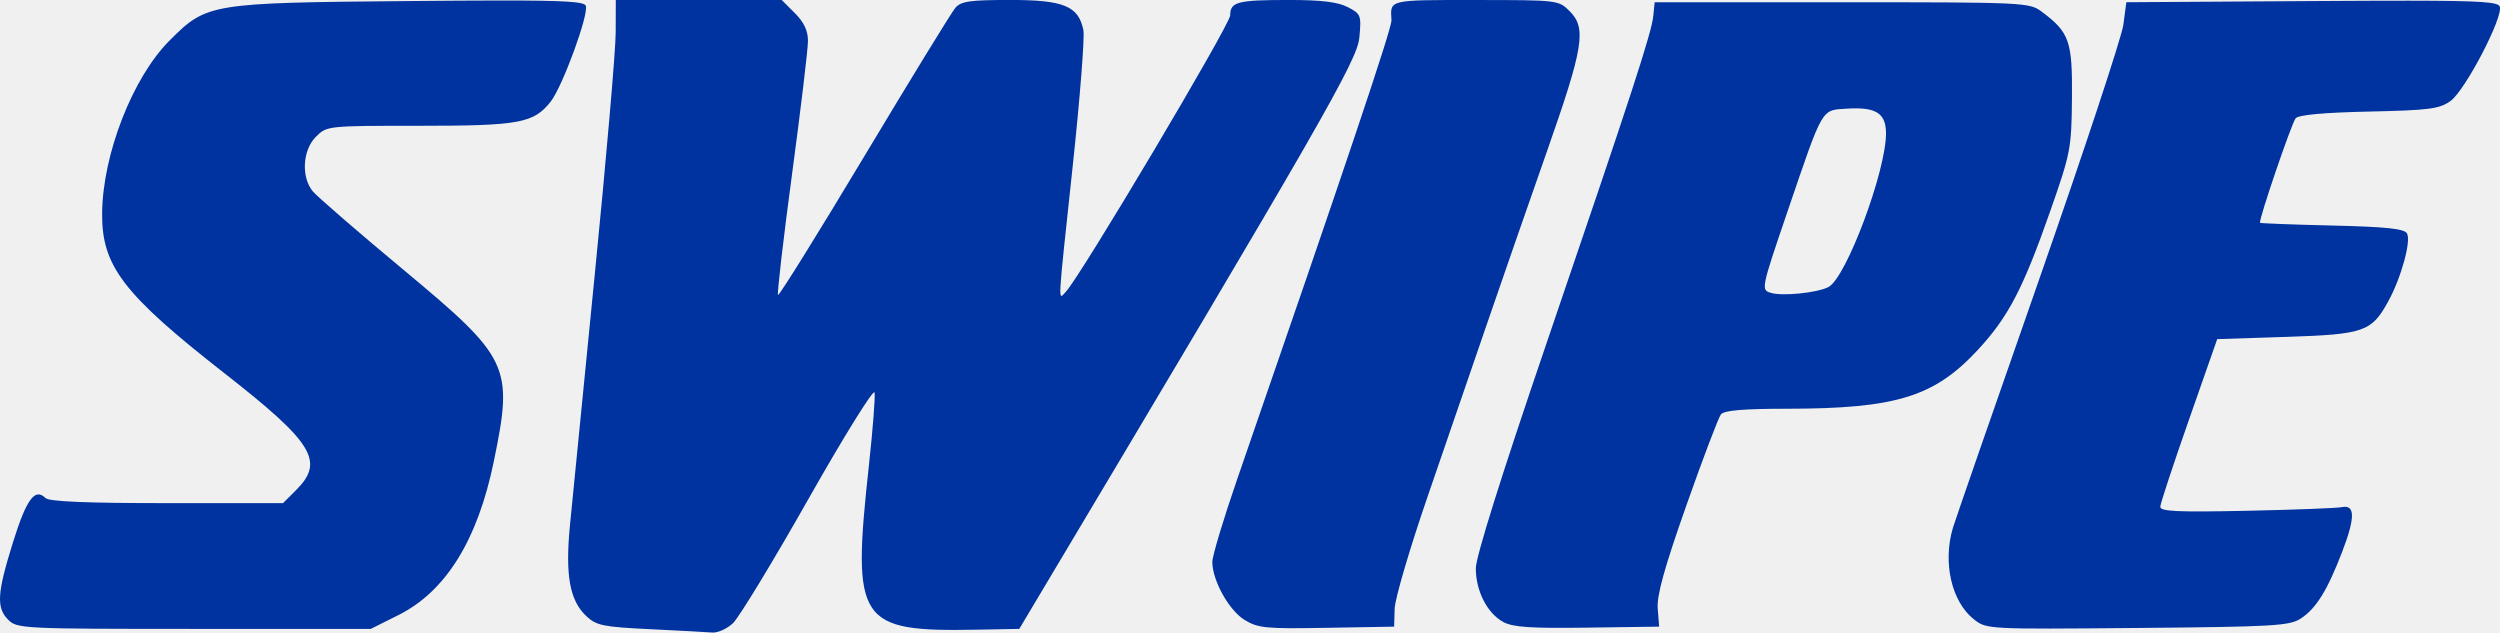
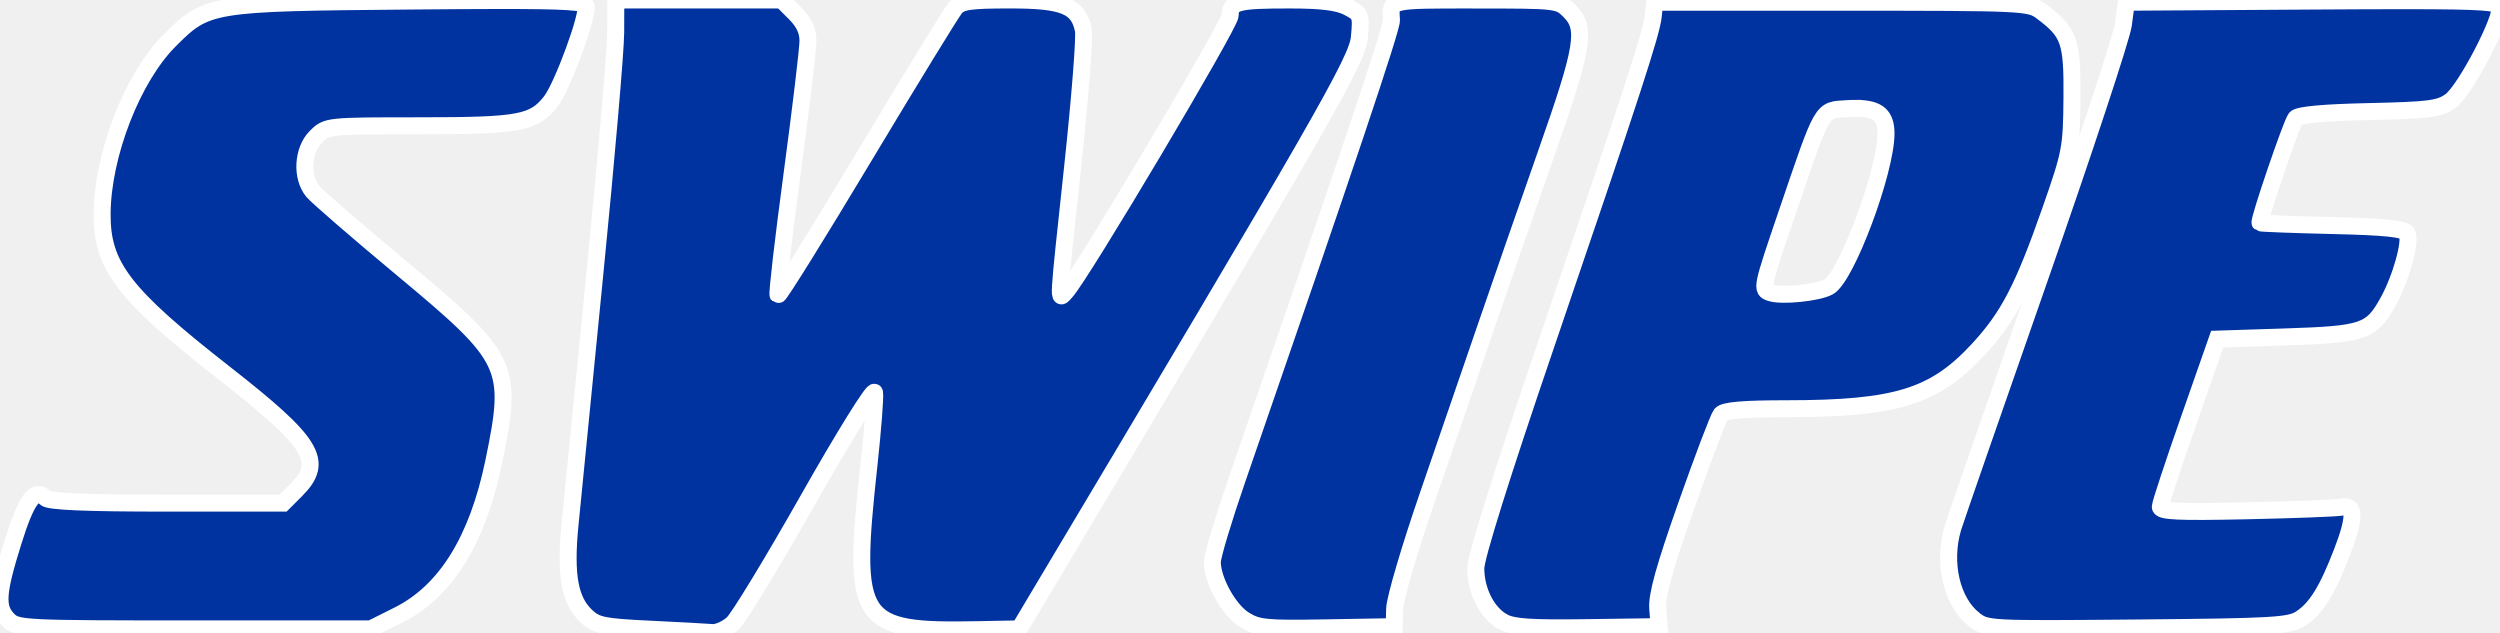
<svg xmlns="http://www.w3.org/2000/svg" width="147.25mm" height="37.259mm" version="1.1" viewBox="0 0 147.252 37.259">
-   <path d="m86.89 8.0232e-5c-5.143 0-5.009-0.032-4.931 1.191 0.029 0.453-2.693 8.552-9.083 27.021-0.812 2.347-1.473 4.549-1.47 4.895 0.01 1.099 0.981 2.841 1.897 3.404 0.793 0.487 1.248 0.531 4.844 0.468l3.969-0.069 0.03-1.058c0.017-0.582 0.892-3.559 1.945-6.615s2.608-7.58 3.456-10.054c0.848-2.474 2.442-7.058 3.541-10.186 2.196-6.246 2.372-7.332 1.359-8.346-0.643-0.642-0.699-0.65-5.556-0.65zm-50.619 5.3e-4 -0.006 1.918c-0.003 1.055-0.557 7.455-1.23 14.221-0.673 6.767-1.333 13.434-1.466 14.817-0.282 2.929-0.013 4.413 0.968 5.336 0.586 0.551 0.985 0.633 3.744 0.766 1.699 0.082 3.35 0.171 3.67 0.198 0.319 0.027 0.867-0.218 1.218-0.546 0.35-0.327 2.352-3.62 4.447-7.318 2.096-3.7 3.848-6.521 3.896-6.275 0.048 0.246-0.101 2.171-0.331 4.277-1.015 9.301-0.668 9.826 6.402 9.693l2.454-0.046 0.671-1.125c17.266-28.928 19.234-32.355 19.36-33.712 0.121-1.309 0.092-1.384-0.685-1.786-0.582-0.301-1.558-0.42-3.449-0.42-3.054-1e-5 -3.474 0.109-3.474 0.905 0 0.539-8.84 15.406-9.682 16.283-0.47 0.49-0.503 1.079 0.406-7.409 0.428-3.996 0.711-7.597 0.629-8-0.287-1.423-1.152-1.78-4.312-1.78-2.371-1e-5 -2.898 0.076-3.23 0.463-0.218 0.255-2.631 4.19-5.363 8.745-2.731 4.555-5.018 8.23-5.081 8.167-0.063-0.063 0.307-3.262 0.824-7.108 0.517-3.846 0.939-7.381 0.939-7.856 0-0.602-0.235-1.098-0.774-1.637l-0.773-0.773h-4.885zm-6.945 0.029c-1.366 1e-3 -3.078 0.013-5.217 0.032-11.756 0.103-11.928 0.131-14.118 2.321-2.182 2.182-3.949 6.714-3.976 10.197-0.024 3.088 1.249 4.748 7.217 9.414 5.225 4.085 5.899 5.182 4.214 6.867l-0.774 0.774h-6.847c-4.747 0-6.939-0.092-7.146-0.3-0.619-0.619-1.118 0.059-1.909 2.591-0.946 3.027-0.997 3.869-0.278 4.588 0.511 0.511 0.882 0.529 10.938 0.529h10.409l1.628-0.814c2.786-1.392 4.66-4.406 5.614-9.026 1.165-5.648 0.957-6.091-5.344-11.335-2.671-2.223-5.061-4.292-5.313-4.597-0.693-0.84-0.603-2.428 0.18-3.212 0.647-0.647 0.666-0.65 6.094-0.65 5.914 0 6.737-0.152 7.742-1.43 0.691-0.879 2.254-5.147 2.065-5.64-0.088-0.229-1.08-0.313-5.179-0.309zm112.54 0.011c-1.471-1e-3 -3.337 7e-3 -5.702 0.022l-10.921 0.069-0.175 1.323c-0.096 0.728-2.341 7.514-4.988 15.081-2.648 7.567-4.92 14.115-5.051 14.551-0.612 2.044-0.081 4.356 1.238 5.394 0.741 0.583 0.799 0.586 9.635 0.507 8.042-0.071 8.959-0.125 9.618-0.557 0.907-0.595 1.567-1.661 2.443-3.948 0.768-2.005 0.76-2.775-0.03-2.611-0.285 0.059-2.811 0.155-5.613 0.214-4.081 0.086-5.09 0.038-5.078-0.239 8e-3 -0.191 0.766-2.49 1.684-5.109l1.669-4.763 4.071-0.132c4.559-0.148 5.008-0.301 5.98-2.048 0.777-1.395 1.393-3.618 1.124-4.053-0.168-0.272-1.246-0.384-4.405-0.458-2.301-0.054-4.212-0.127-4.246-0.161-0.108-0.108 1.841-5.829 2.096-6.154 0.159-0.202 1.635-0.338 4.31-0.397 3.579-0.079 4.159-0.154 4.816-0.626 0.862-0.62 3.125-4.963 2.896-5.559-0.098-0.255-0.957-0.343-5.37-0.346zm-44.405 0.091-0.079 0.794c-0.1 1.004-1.228 4.464-6.343 19.447-2.593 7.595-4.11 12.429-4.112 13.097-3e-3 1.329 0.667 2.646 1.608 3.161v5.3e-4c0.573 0.314 1.61 0.384 4.957 0.337l4.233-0.059-0.083-1.06c-0.061-0.779 0.386-2.391 1.688-6.085 0.974-2.764 1.889-5.174 2.034-5.356 0.187-0.235 1.303-0.332 3.869-0.333 6.448-4e-3 8.698-0.697 11.268-3.472 1.796-1.94 2.664-3.607 4.278-8.219 1.182-3.376 1.234-3.649 1.261-6.608 0.031-3.367-0.146-3.868-1.794-5.098-0.71-0.531-1.033-0.546-11.757-0.546zm11.901 6.251c1.273 0.013 1.725 0.429 1.725 1.48 0 2.226-2.34 8.481-3.381 9.038-0.652 0.349-2.735 0.56-3.414 0.346-0.569-0.18-0.556-0.242 0.983-4.758 2.129-6.243 1.984-5.99 3.489-6.088 0.216-0.014 0.415-0.02 0.597-0.019z" fill="#0033a0" stroke-width=".1" />
+   <path d="m86.89 8.0232e-5c-5.143 0-5.009-0.032-4.931 1.191 0.029 0.453-2.693 8.552-9.083 27.021-0.812 2.347-1.473 4.549-1.47 4.895 0.01 1.099 0.981 2.841 1.897 3.404 0.793 0.487 1.248 0.531 4.844 0.468l3.969-0.069 0.03-1.058c0.017-0.582 0.892-3.559 1.945-6.615s2.608-7.58 3.456-10.054c0.848-2.474 2.442-7.058 3.541-10.186 2.196-6.246 2.372-7.332 1.359-8.346-0.643-0.642-0.699-0.65-5.556-0.65zm-50.619 5.3e-4 -0.006 1.918c-0.003 1.055-0.557 7.455-1.23 14.221-0.673 6.767-1.333 13.434-1.466 14.817-0.282 2.929-0.013 4.413 0.968 5.336 0.586 0.551 0.985 0.633 3.744 0.766 1.699 0.082 3.35 0.171 3.67 0.198 0.319 0.027 0.867-0.218 1.218-0.546 0.35-0.327 2.352-3.62 4.447-7.318 2.096-3.7 3.848-6.521 3.896-6.275 0.048 0.246-0.101 2.171-0.331 4.277-1.015 9.301-0.668 9.826 6.402 9.693l2.454-0.046 0.671-1.125c17.266-28.928 19.234-32.355 19.36-33.712 0.121-1.309 0.092-1.384-0.685-1.786-0.582-0.301-1.558-0.42-3.449-0.42-3.054-1e-5 -3.474 0.109-3.474 0.905 0 0.539-8.84 15.406-9.682 16.283-0.47 0.49-0.503 1.079 0.406-7.409 0.428-3.996 0.711-7.597 0.629-8-0.287-1.423-1.152-1.78-4.312-1.78-2.371-1e-5 -2.898 0.076-3.23 0.463-0.218 0.255-2.631 4.19-5.363 8.745-2.731 4.555-5.018 8.23-5.081 8.167-0.063-0.063 0.307-3.262 0.824-7.108 0.517-3.846 0.939-7.381 0.939-7.856 0-0.602-0.235-1.098-0.774-1.637l-0.773-0.773h-4.885zm-6.945 0.029c-1.366 1e-3 -3.078 0.013-5.217 0.032-11.756 0.103-11.928 0.131-14.118 2.321-2.182 2.182-3.949 6.714-3.976 10.197-0.024 3.088 1.249 4.748 7.217 9.414 5.225 4.085 5.899 5.182 4.214 6.867l-0.774 0.774h-6.847c-4.747 0-6.939-0.092-7.146-0.3-0.619-0.619-1.118 0.059-1.909 2.591-0.946 3.027-0.997 3.869-0.278 4.588 0.511 0.511 0.882 0.529 10.938 0.529h10.409l1.628-0.814c2.786-1.392 4.66-4.406 5.614-9.026 1.165-5.648 0.957-6.091-5.344-11.335-2.671-2.223-5.061-4.292-5.313-4.597-0.693-0.84-0.603-2.428 0.18-3.212 0.647-0.647 0.666-0.65 6.094-0.65 5.914 0 6.737-0.152 7.742-1.43 0.691-0.879 2.254-5.147 2.065-5.64-0.088-0.229-1.08-0.313-5.179-0.309zm112.54 0.011c-1.471-1e-3 -3.337 7e-3 -5.702 0.022l-10.921 0.069-0.175 1.323c-0.096 0.728-2.341 7.514-4.988 15.081-2.648 7.567-4.92 14.115-5.051 14.551-0.612 2.044-0.081 4.356 1.238 5.394 0.741 0.583 0.799 0.586 9.635 0.507 8.042-0.071 8.959-0.125 9.618-0.557 0.907-0.595 1.567-1.661 2.443-3.948 0.768-2.005 0.76-2.775-0.03-2.611-0.285 0.059-2.811 0.155-5.613 0.214-4.081 0.086-5.09 0.038-5.078-0.239 8e-3 -0.191 0.766-2.49 1.684-5.109l1.669-4.763 4.071-0.132c4.559-0.148 5.008-0.301 5.98-2.048 0.777-1.395 1.393-3.618 1.124-4.053-0.168-0.272-1.246-0.384-4.405-0.458-2.301-0.054-4.212-0.127-4.246-0.161-0.108-0.108 1.841-5.829 2.096-6.154 0.159-0.202 1.635-0.338 4.31-0.397 3.579-0.079 4.159-0.154 4.816-0.626 0.862-0.62 3.125-4.963 2.896-5.559-0.098-0.255-0.957-0.343-5.37-0.346zm-44.405 0.091-0.079 0.794c-0.1 1.004-1.228 4.464-6.343 19.447-2.593 7.595-4.11 12.429-4.112 13.097-3e-3 1.329 0.667 2.646 1.608 3.161v5.3e-4c0.573 0.314 1.61 0.384 4.957 0.337l4.233-0.059-0.083-1.06c-0.061-0.779 0.386-2.391 1.688-6.085 0.974-2.764 1.889-5.174 2.034-5.356 0.187-0.235 1.303-0.332 3.869-0.333 6.448-4e-3 8.698-0.697 11.268-3.472 1.796-1.94 2.664-3.607 4.278-8.219 1.182-3.376 1.234-3.649 1.261-6.608 0.031-3.367-0.146-3.868-1.794-5.098-0.71-0.531-1.033-0.546-11.757-0.546zm11.901 6.251c1.273 0.013 1.725 0.429 1.725 1.48 0 2.226-2.34 8.481-3.381 9.038-0.652 0.349-2.735 0.56-3.414 0.346-0.569-0.18-0.556-0.242 0.983-4.758 2.129-6.243 1.984-5.99 3.489-6.088 0.216-0.014 0.415-0.02 0.597-0.019z" fill="#0033a0" stroke="white" stroke-width="1" />
</svg>
